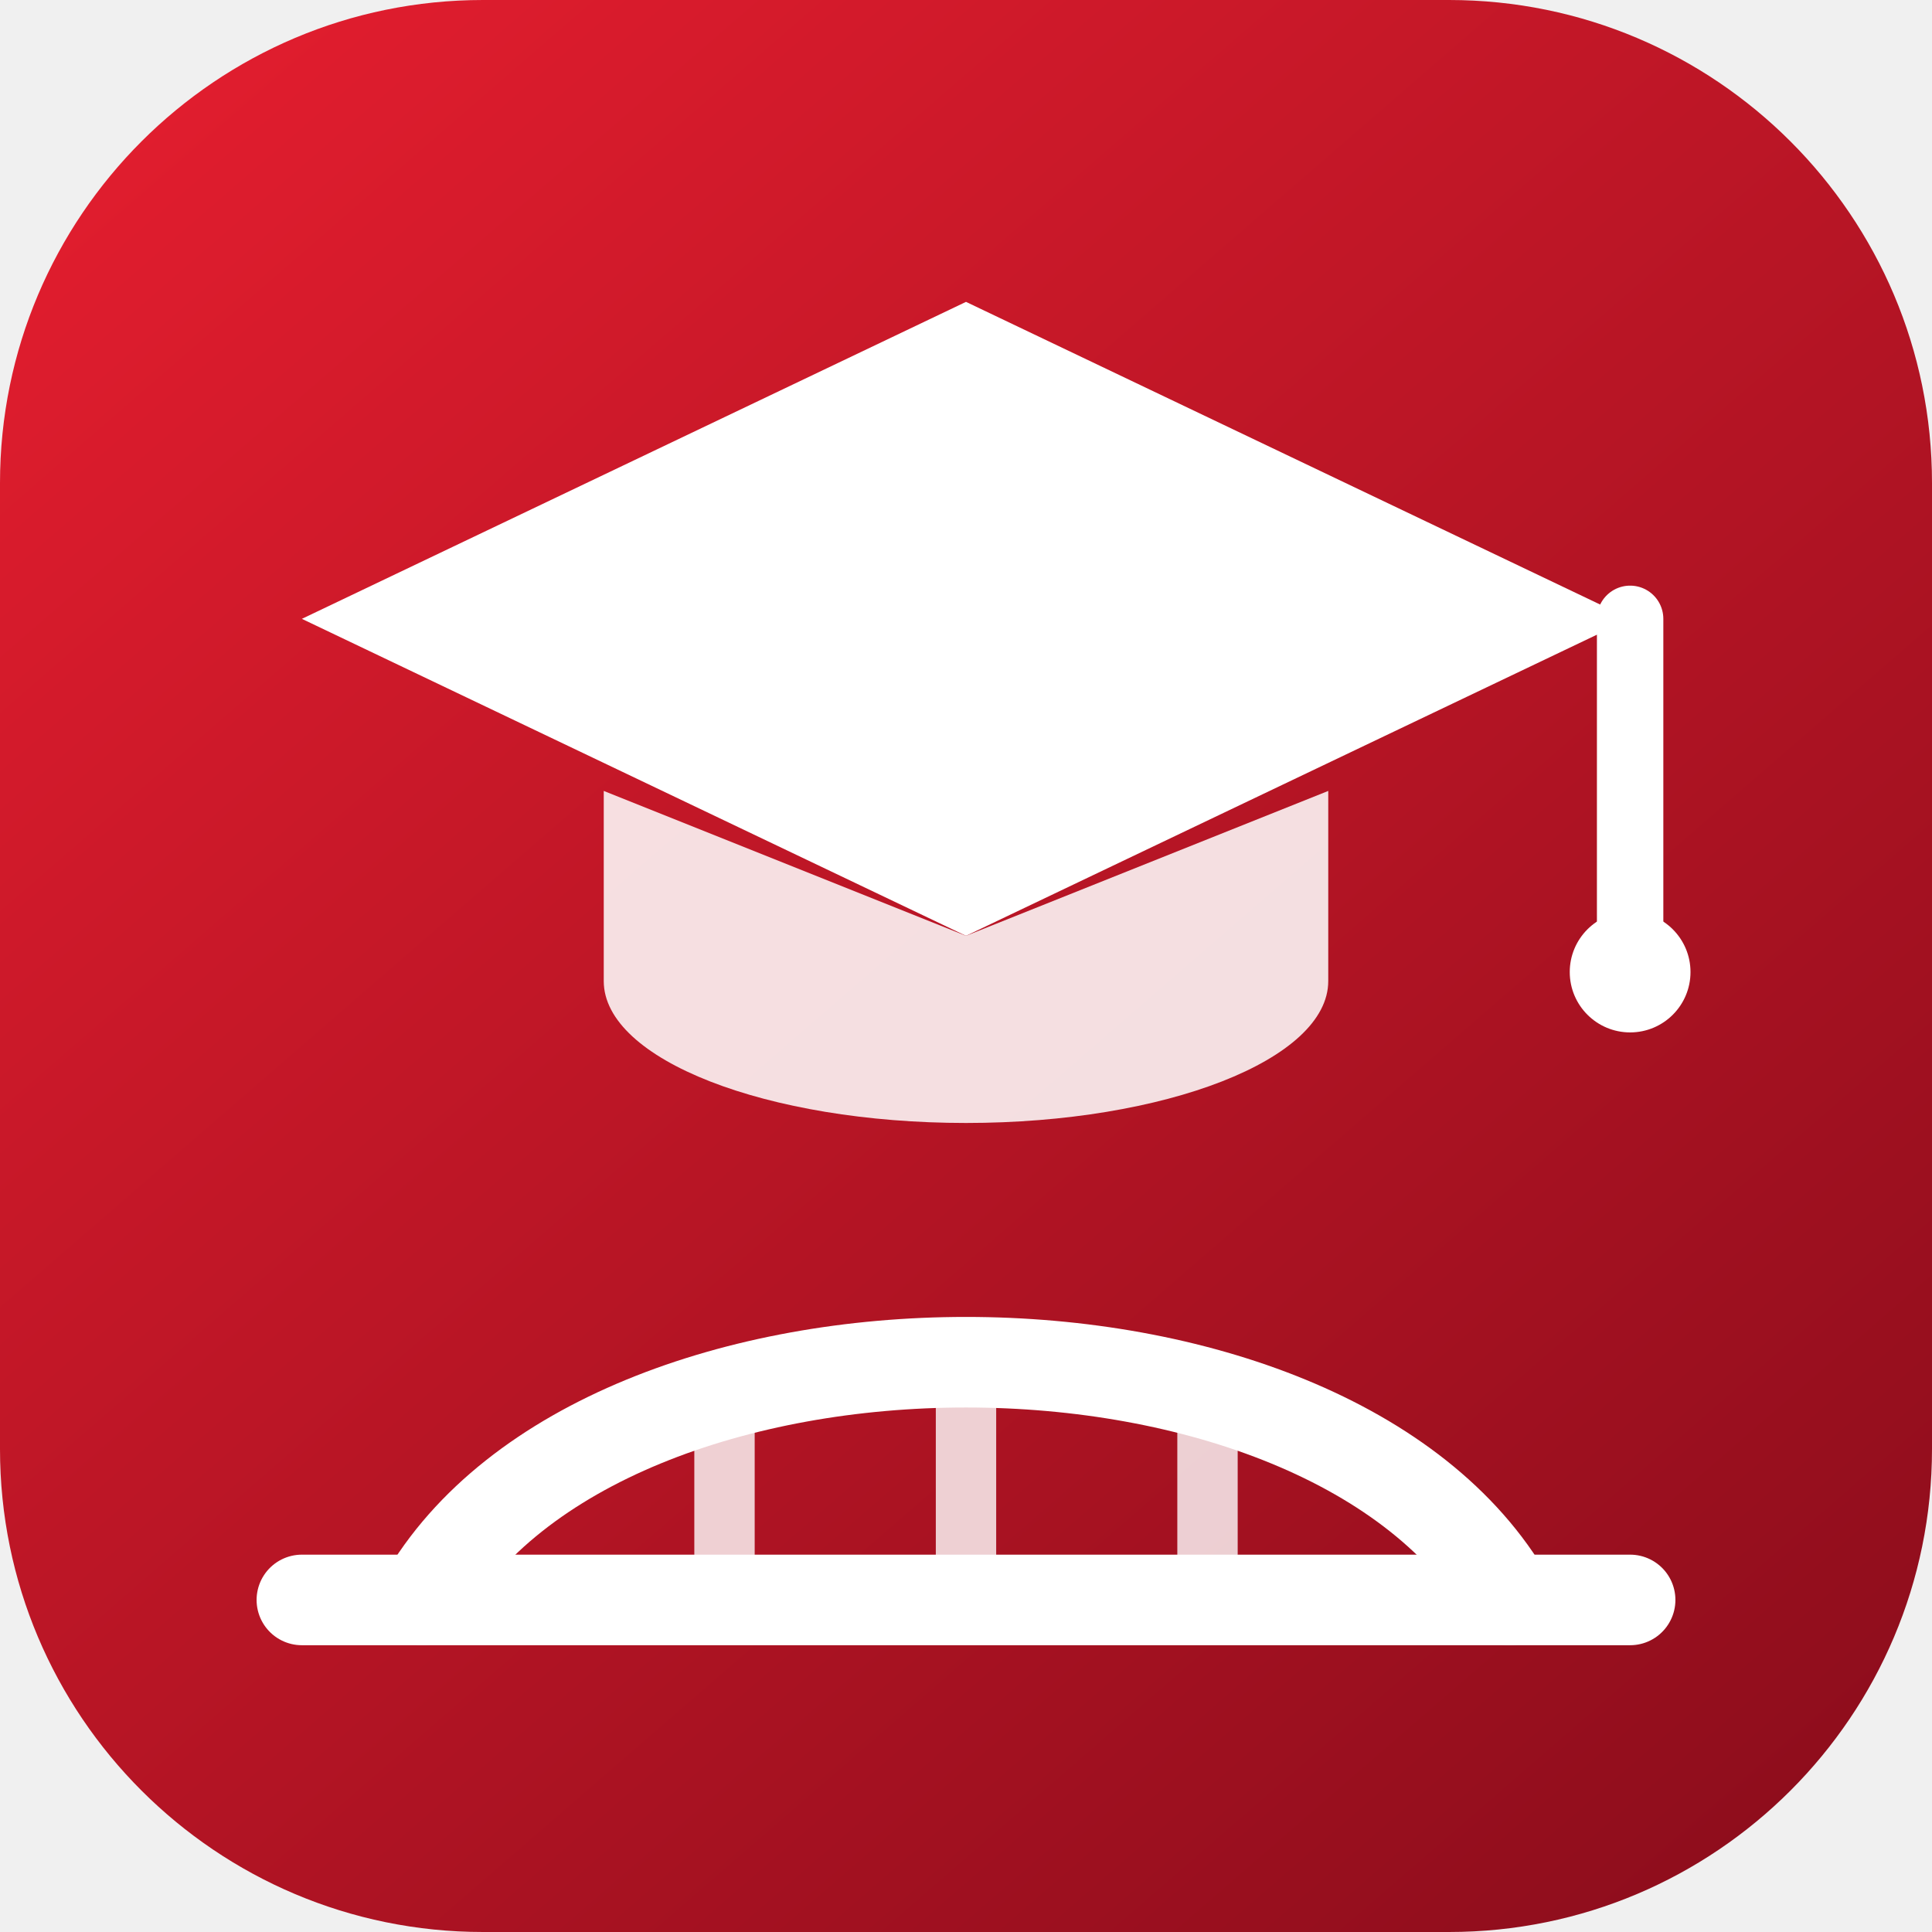
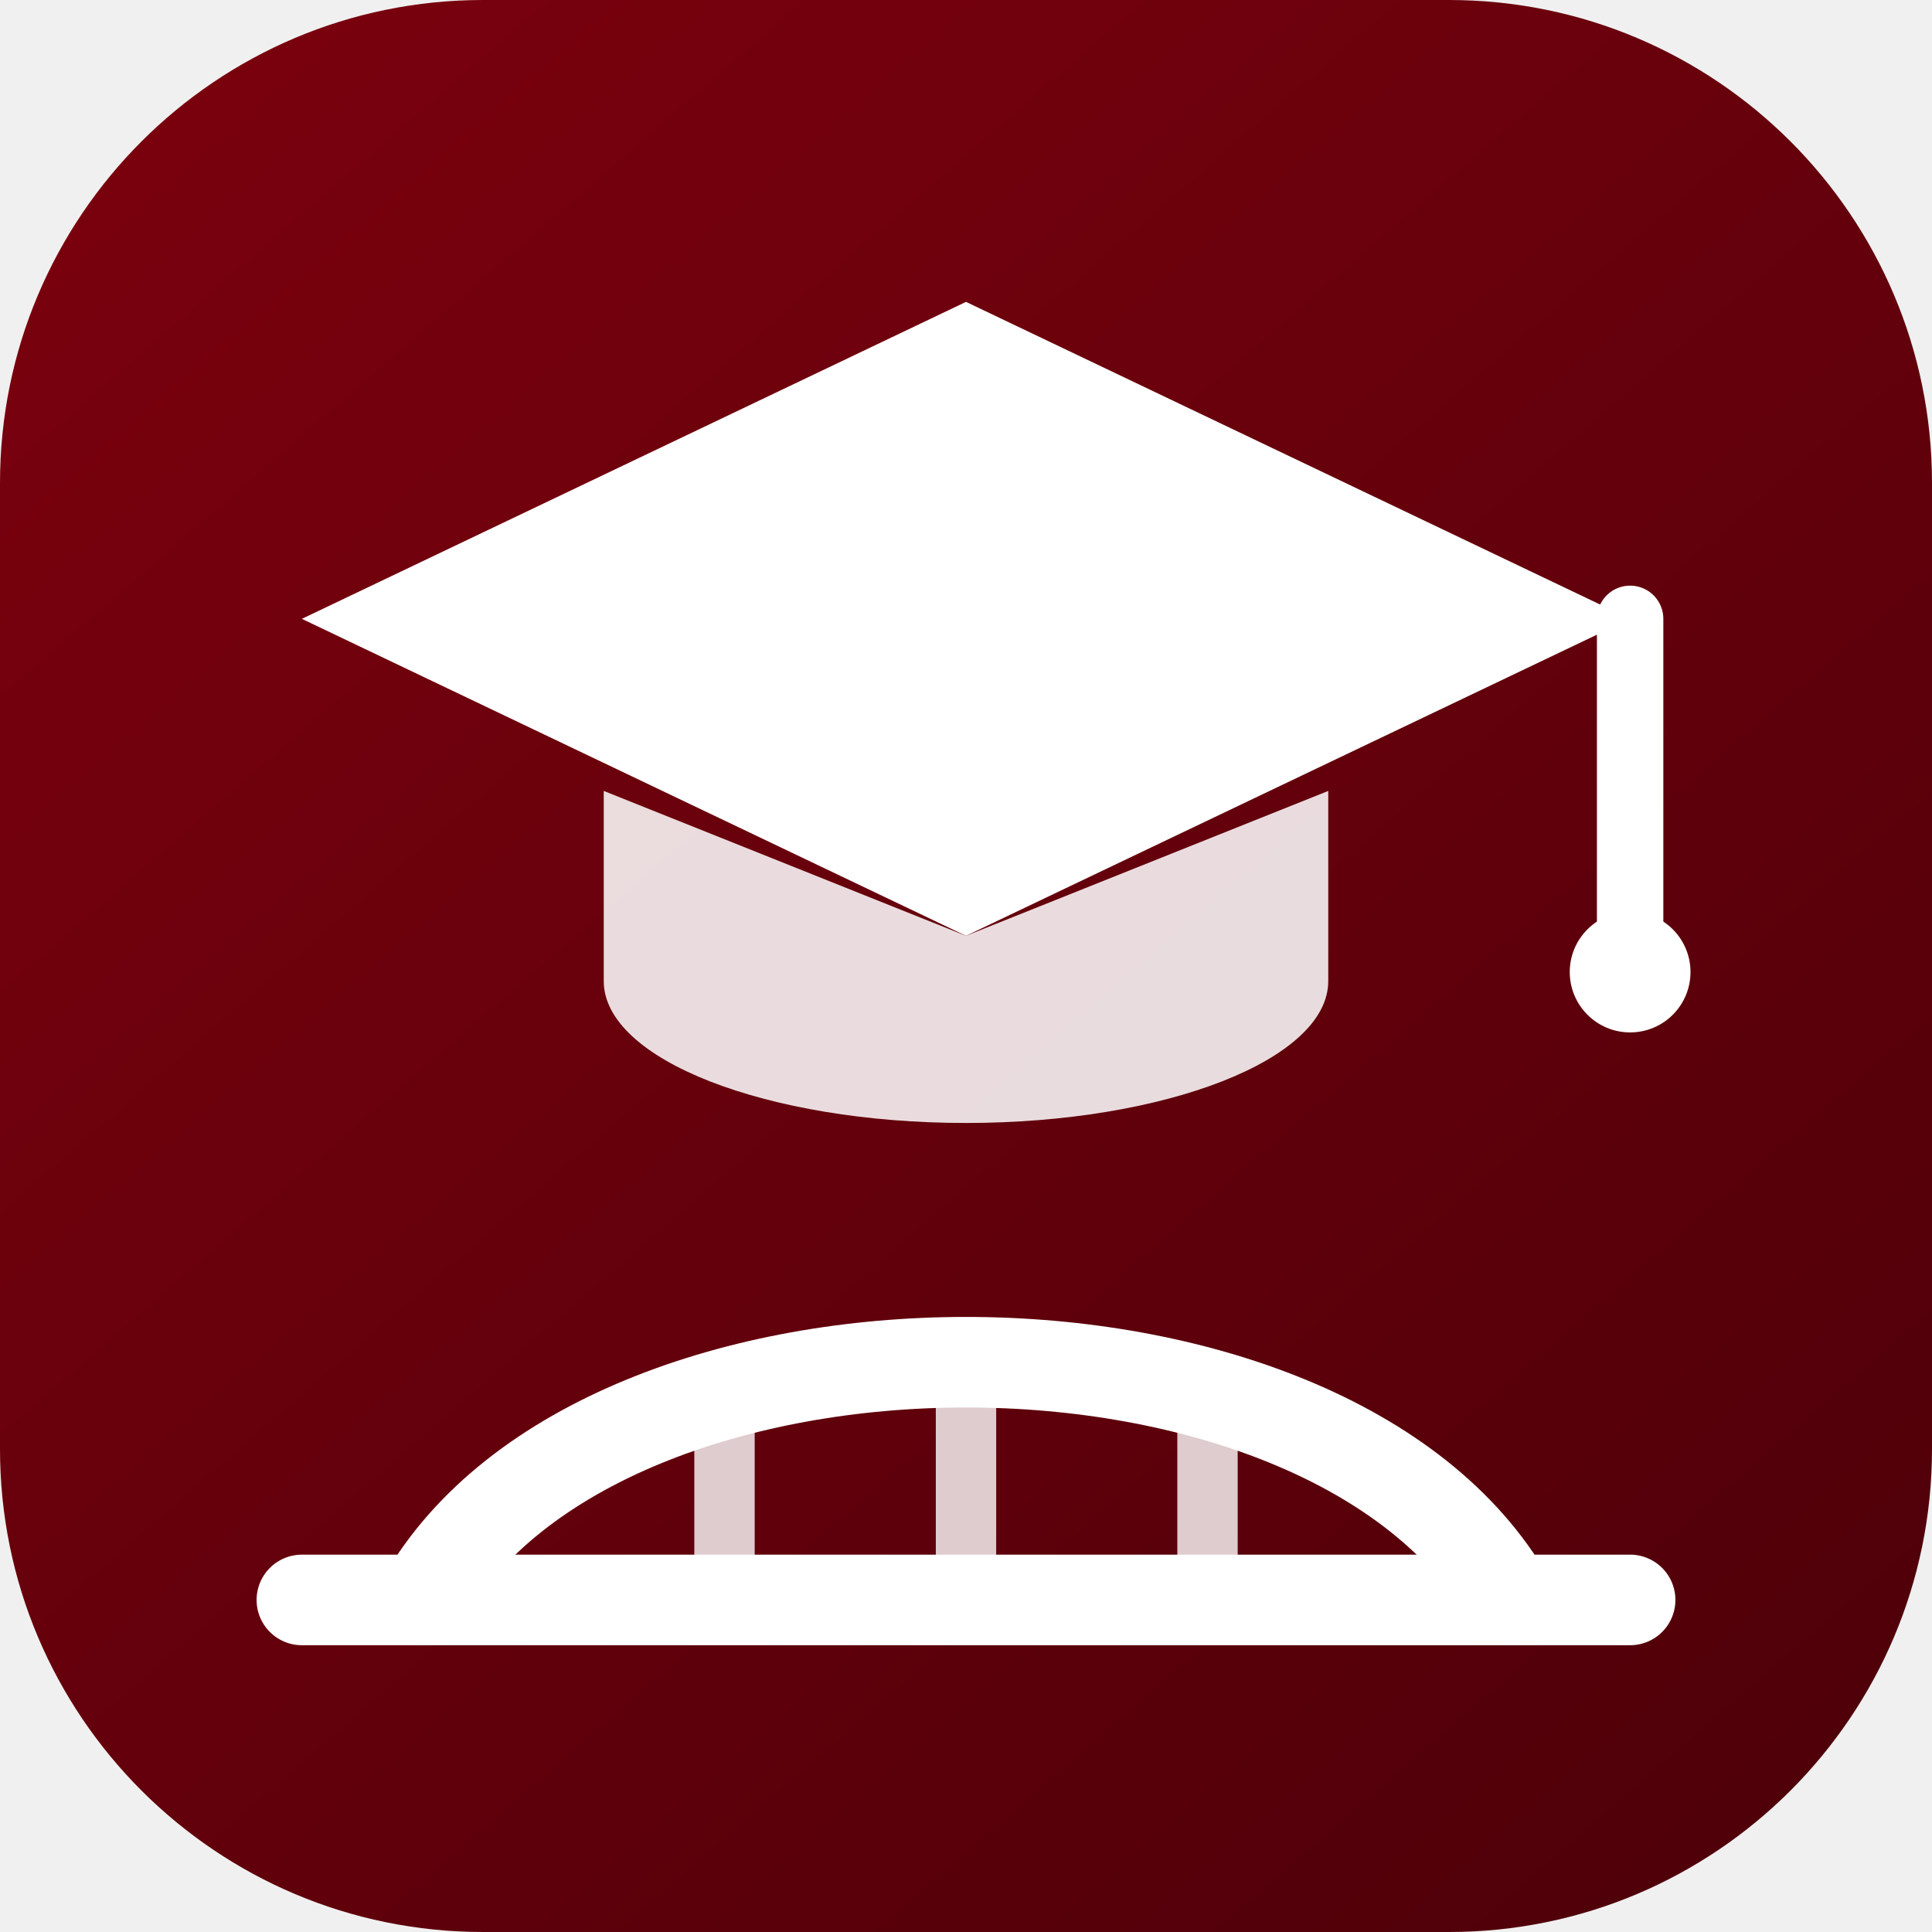
<svg xmlns="http://www.w3.org/2000/svg" viewBox="0 0 64 64" width="64" height="64" role="img" aria-label="SkillBridge">
  <defs>
    <linearGradient id="sb-bg" x1="6" y1="2" x2="58" y2="62" gradientUnits="userSpaceOnUse">
-       <stop offset="0" stop-color="#E11D2E" />
-       <stop offset="1" stop-color="#8E0D1C" />
+       <stop offset="0" stop-color="#7A010E" />
+       <stop offset="1" stop-color="#4F0009" />
    </linearGradient>
  </defs>
  <rect width="64" height="64" rx="16" fill="url(#sb-bg)" />
  <path d="M32 10 54 20.5 32 31 10 20.5Z" fill="#fff" />
  <path d="M20 26.2v6.3c0 2.6 5.4 4.7 12 4.7s12-2.1 12-4.7v-6.3L32 31Z" fill="#fff" fill-opacity=".86" />
  <path d="M54 20.5v10" stroke="#fff" stroke-width="2.2" stroke-linecap="round" fill="none" />
  <circle cx="54" cy="32.2" r="2" fill="#fff" />
  <path d="M10 53h44" stroke="#fff" stroke-width="3" stroke-linecap="round" fill="none" />
  <path d="M14 53C20 42.5 44 42.5 50 53" stroke="#fff" stroke-width="3" stroke-linecap="round" fill="none" />
  <path d="M24 47.4V53M32 45.8V53M40 47.4V53" stroke="#fff" stroke-opacity=".8" stroke-width="2" stroke-linecap="round" fill="none" />
</svg>
